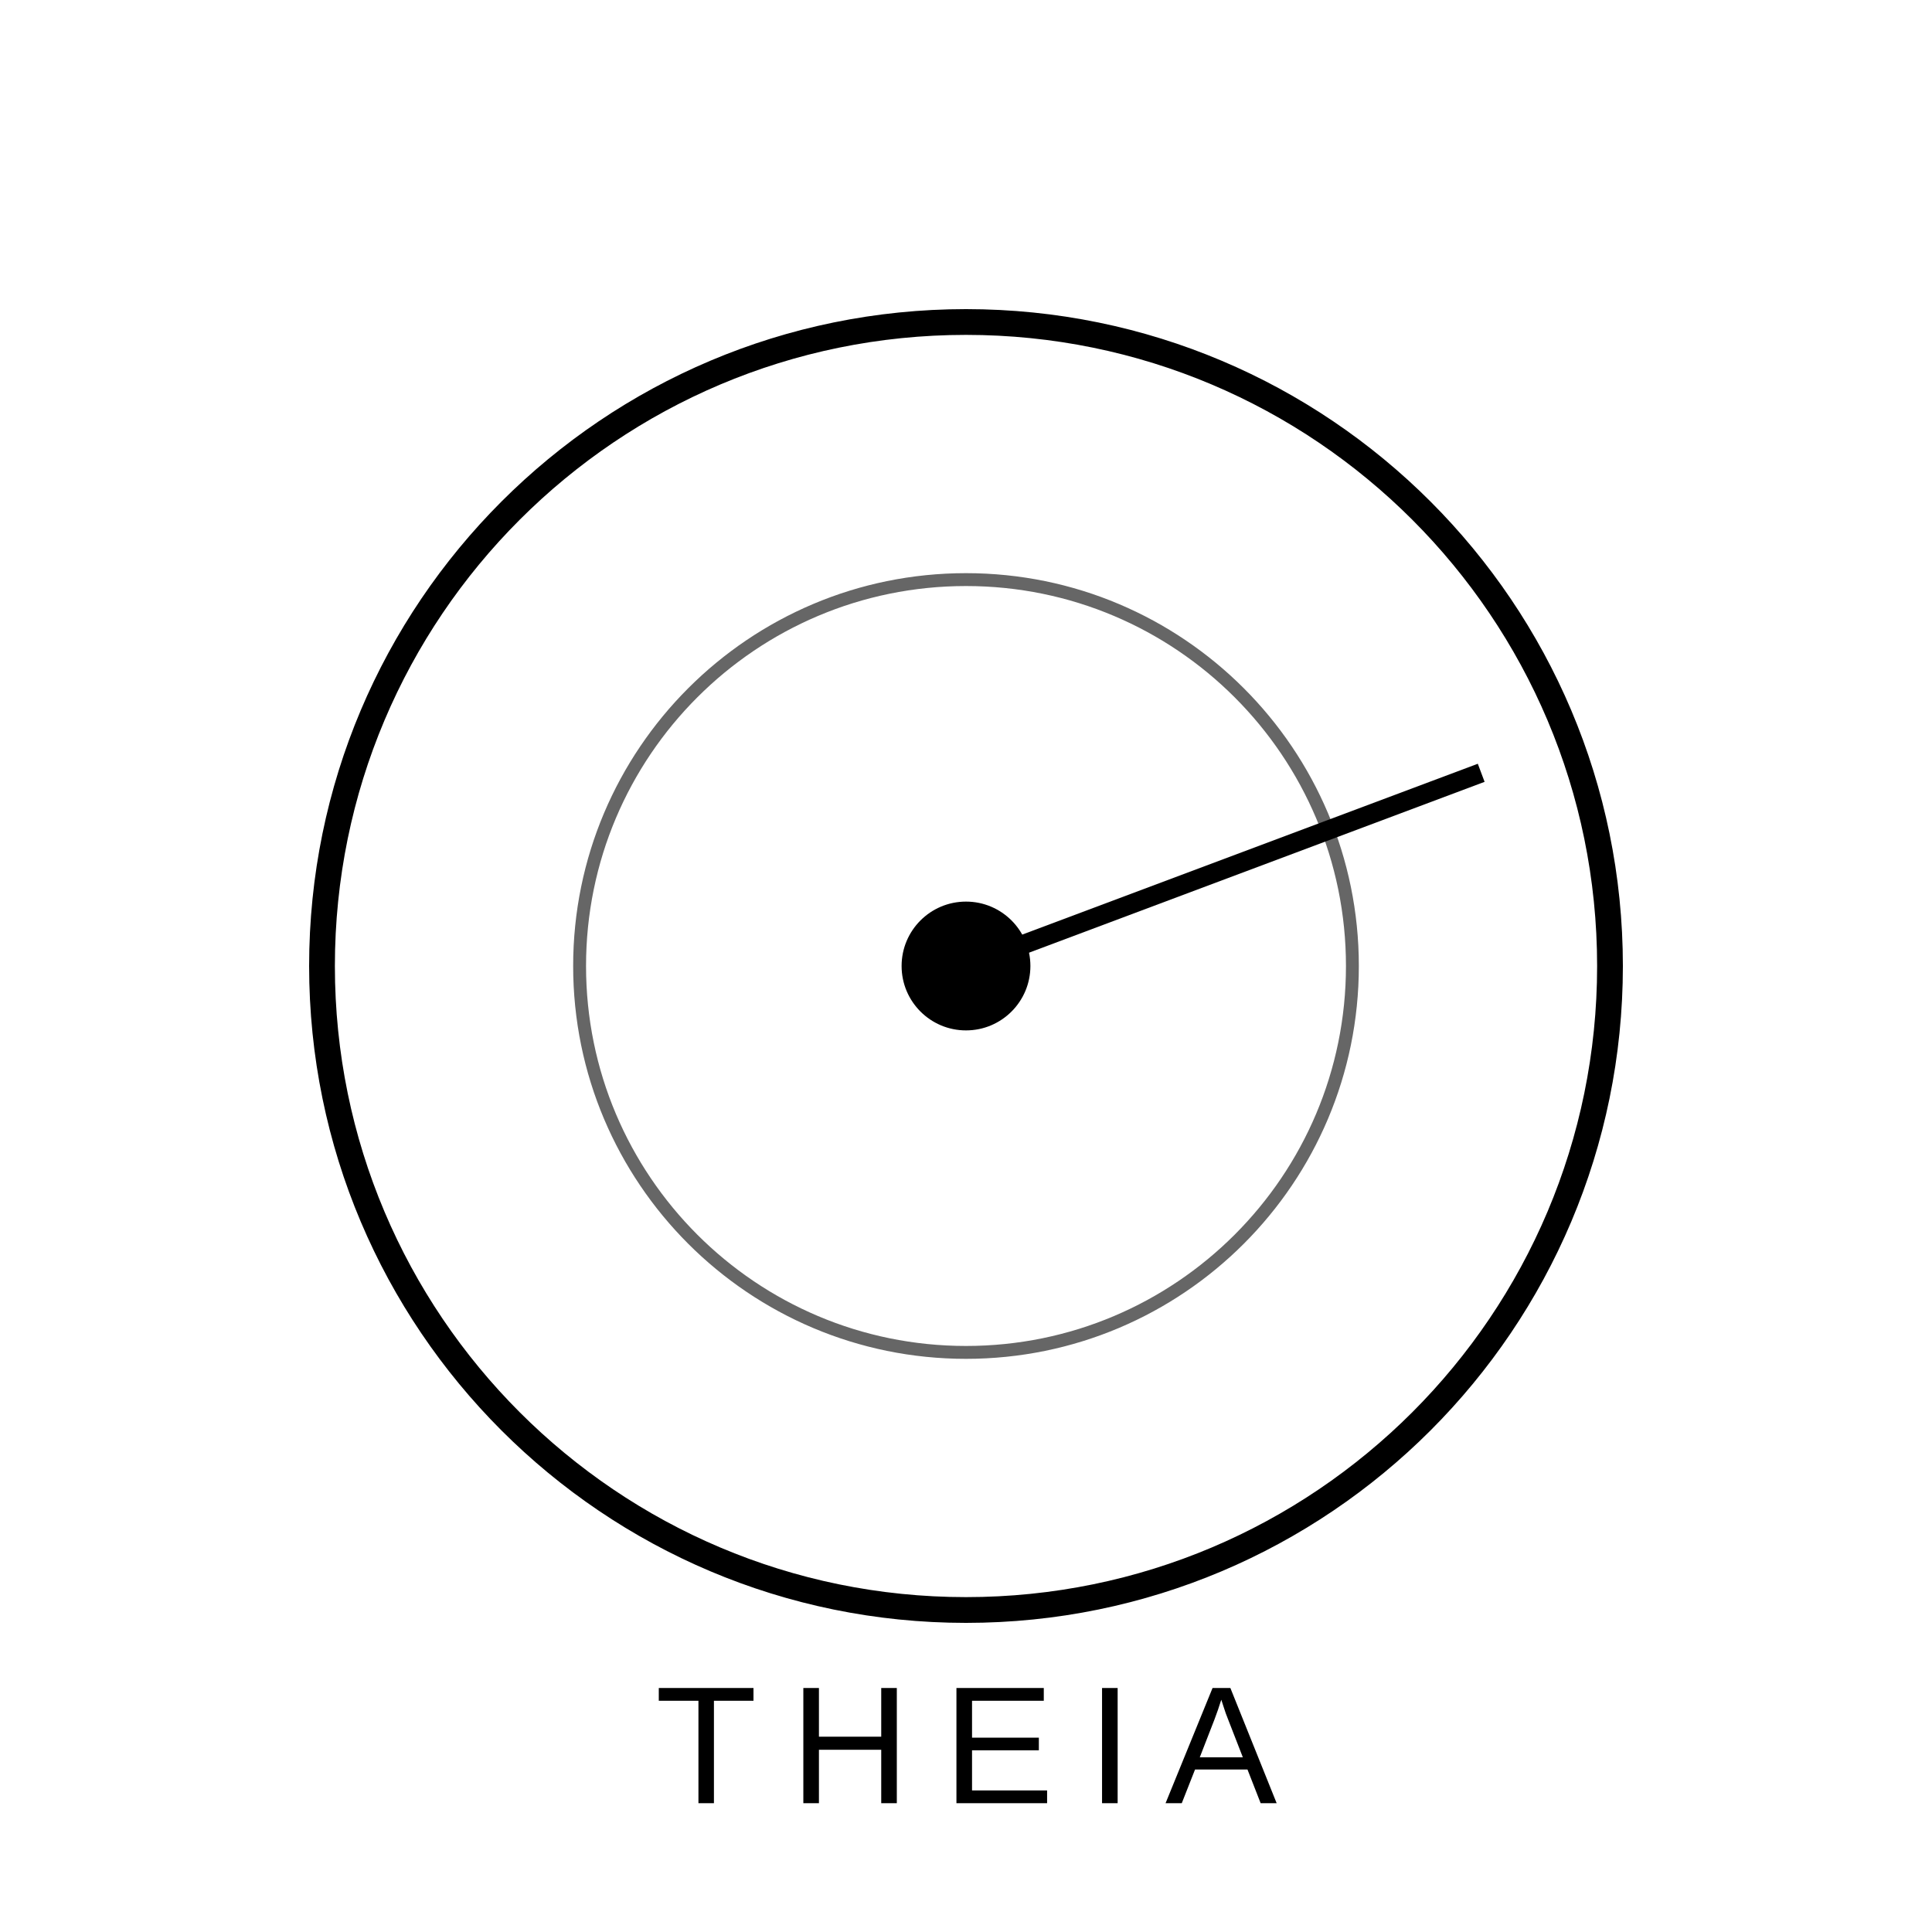
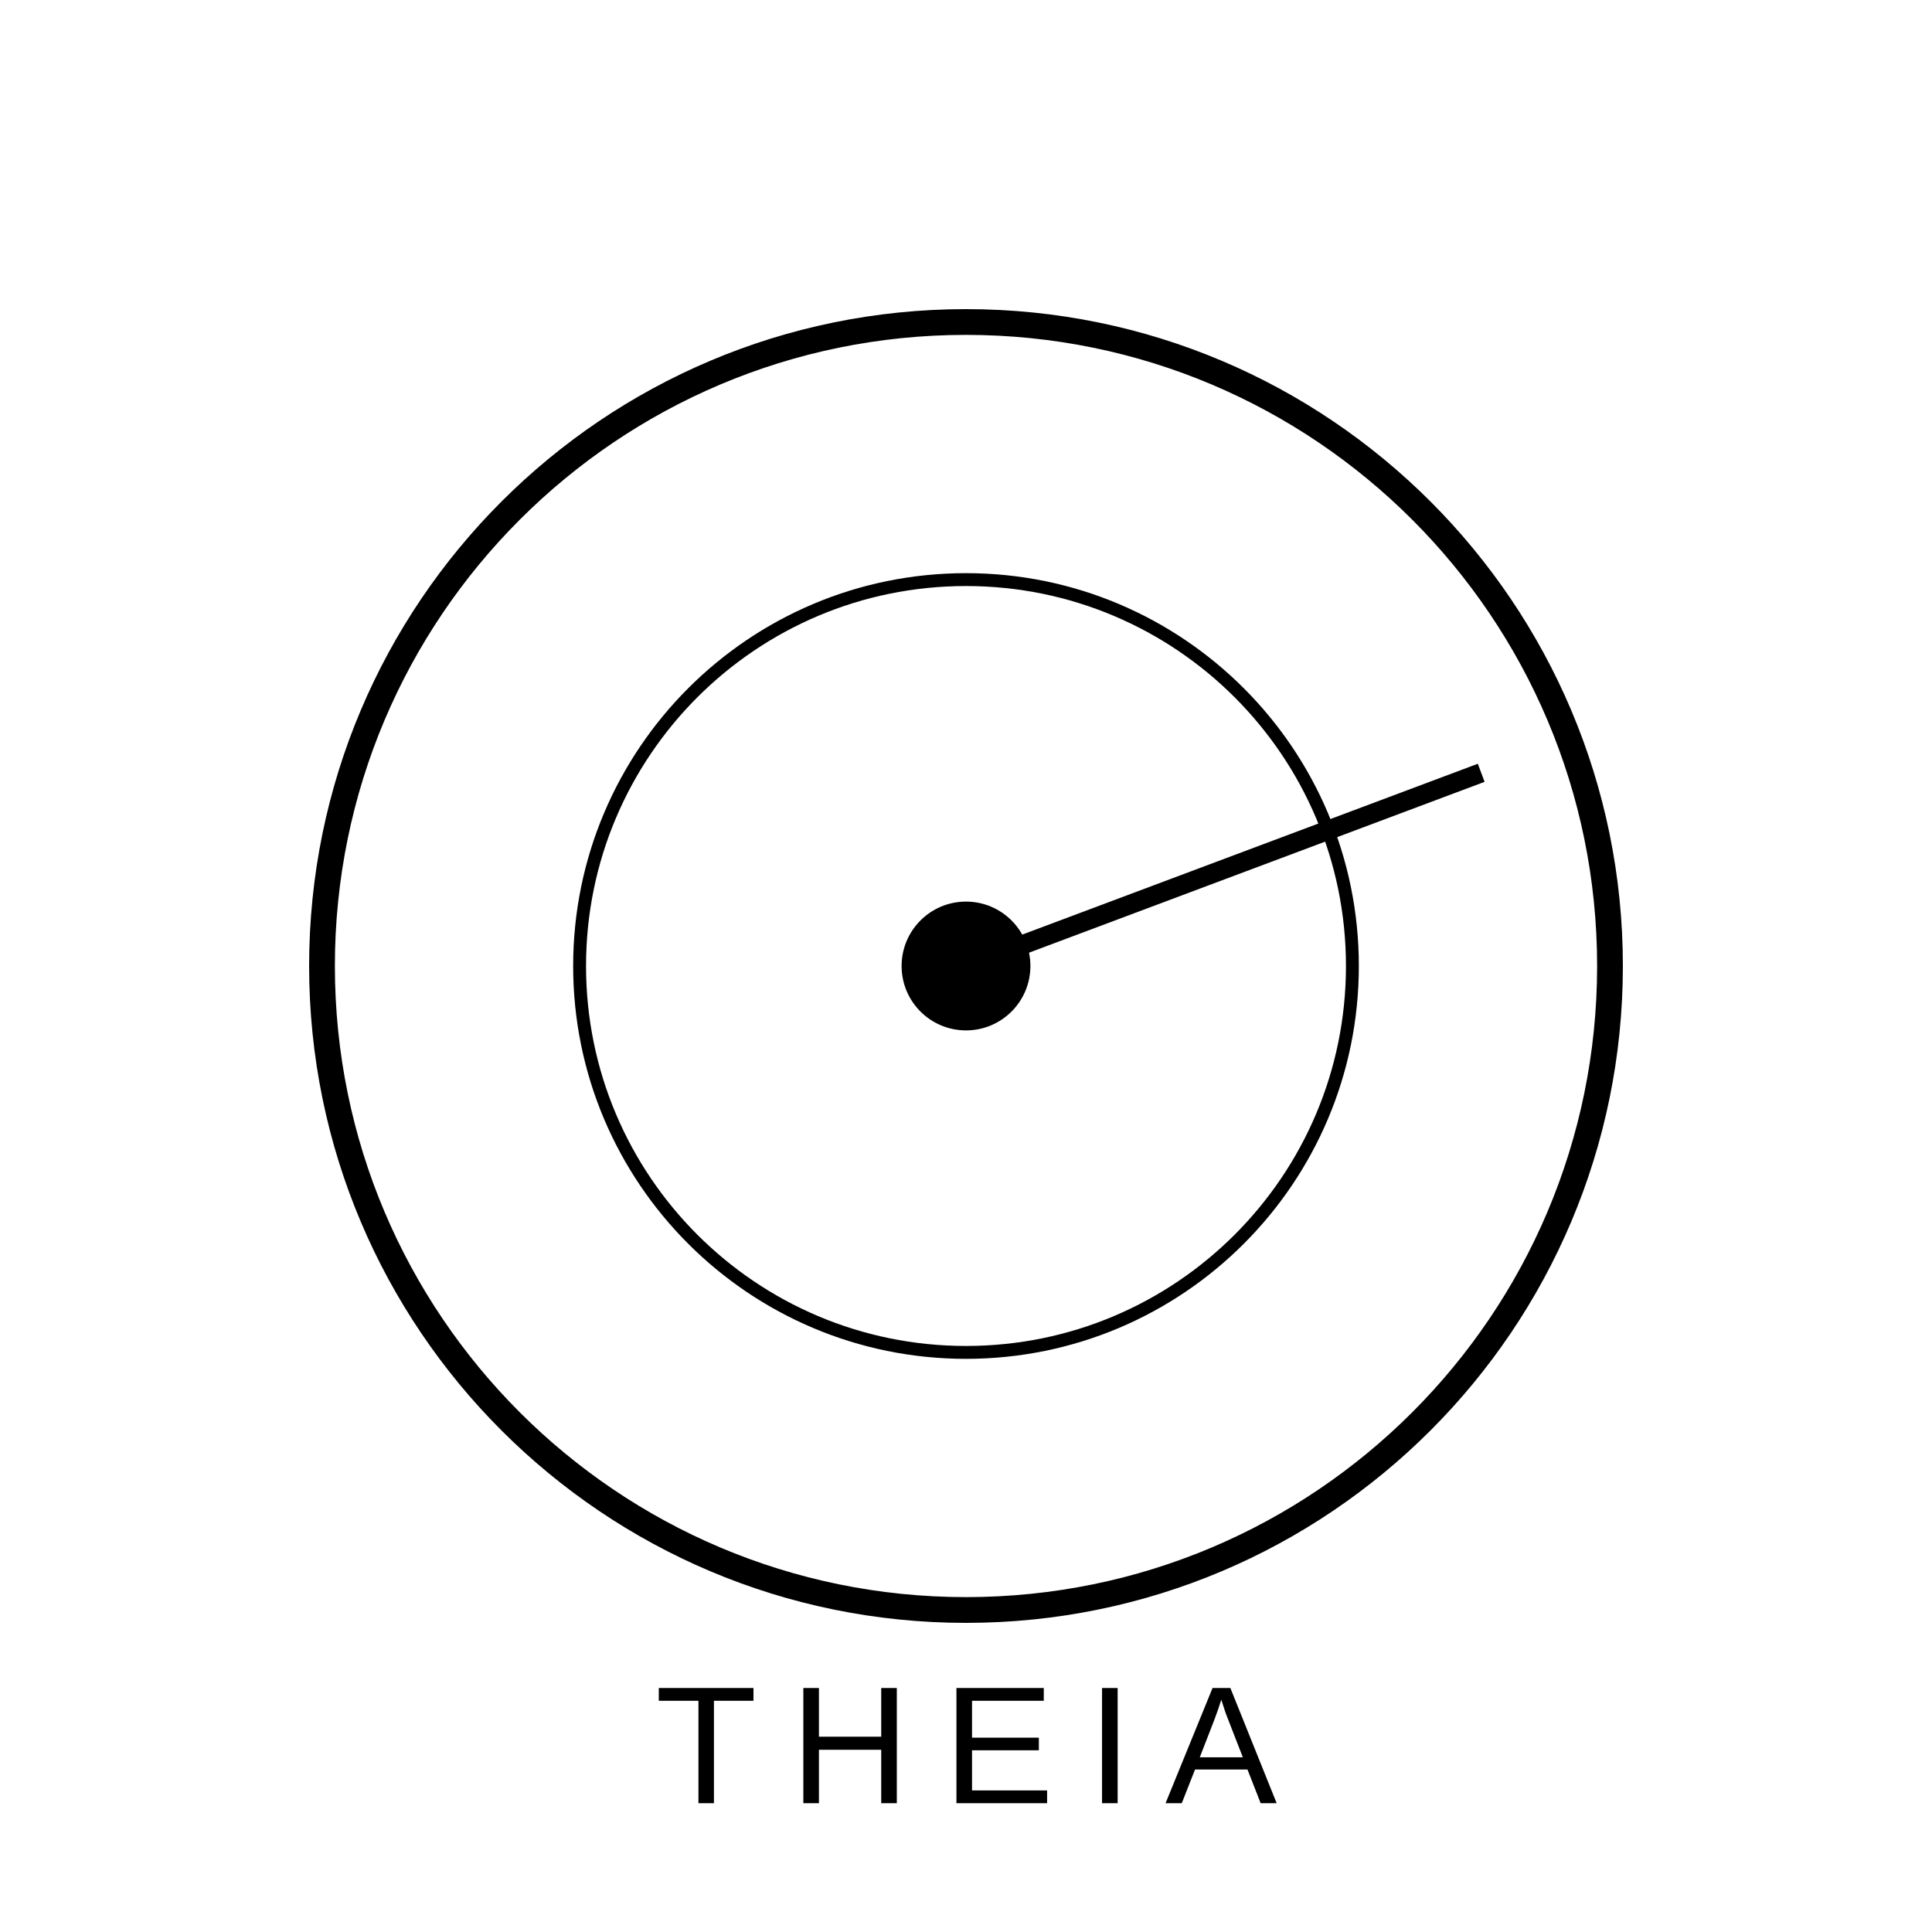
<svg xmlns="http://www.w3.org/2000/svg" viewBox="0 0 300 300">
  <circle cx="150" cy="150" r="100" stroke="currentColor" stroke-width="4" fill="none" />
-   <circle cx="150" cy="150" r="60" stroke="currentColor" stroke-width="2" fill="none" opacity="0.6" />
+   <circle cx="150" cy="150" r="60" stroke="currentColor" stroke-width="2" fill="none" opacity="2" />
  <line x1="150" y1="150" x2="230" y2="120" stroke="currentColor" stroke-width="3" />
  <circle cx="150" cy="150" r="10" fill="currentColor" />
  <text x="150" y="280" text-anchor="middle" fill="currentColor" font-family="Arial" font-size="26" letter-spacing="5">
    THEIA
  </text>
</svg>
